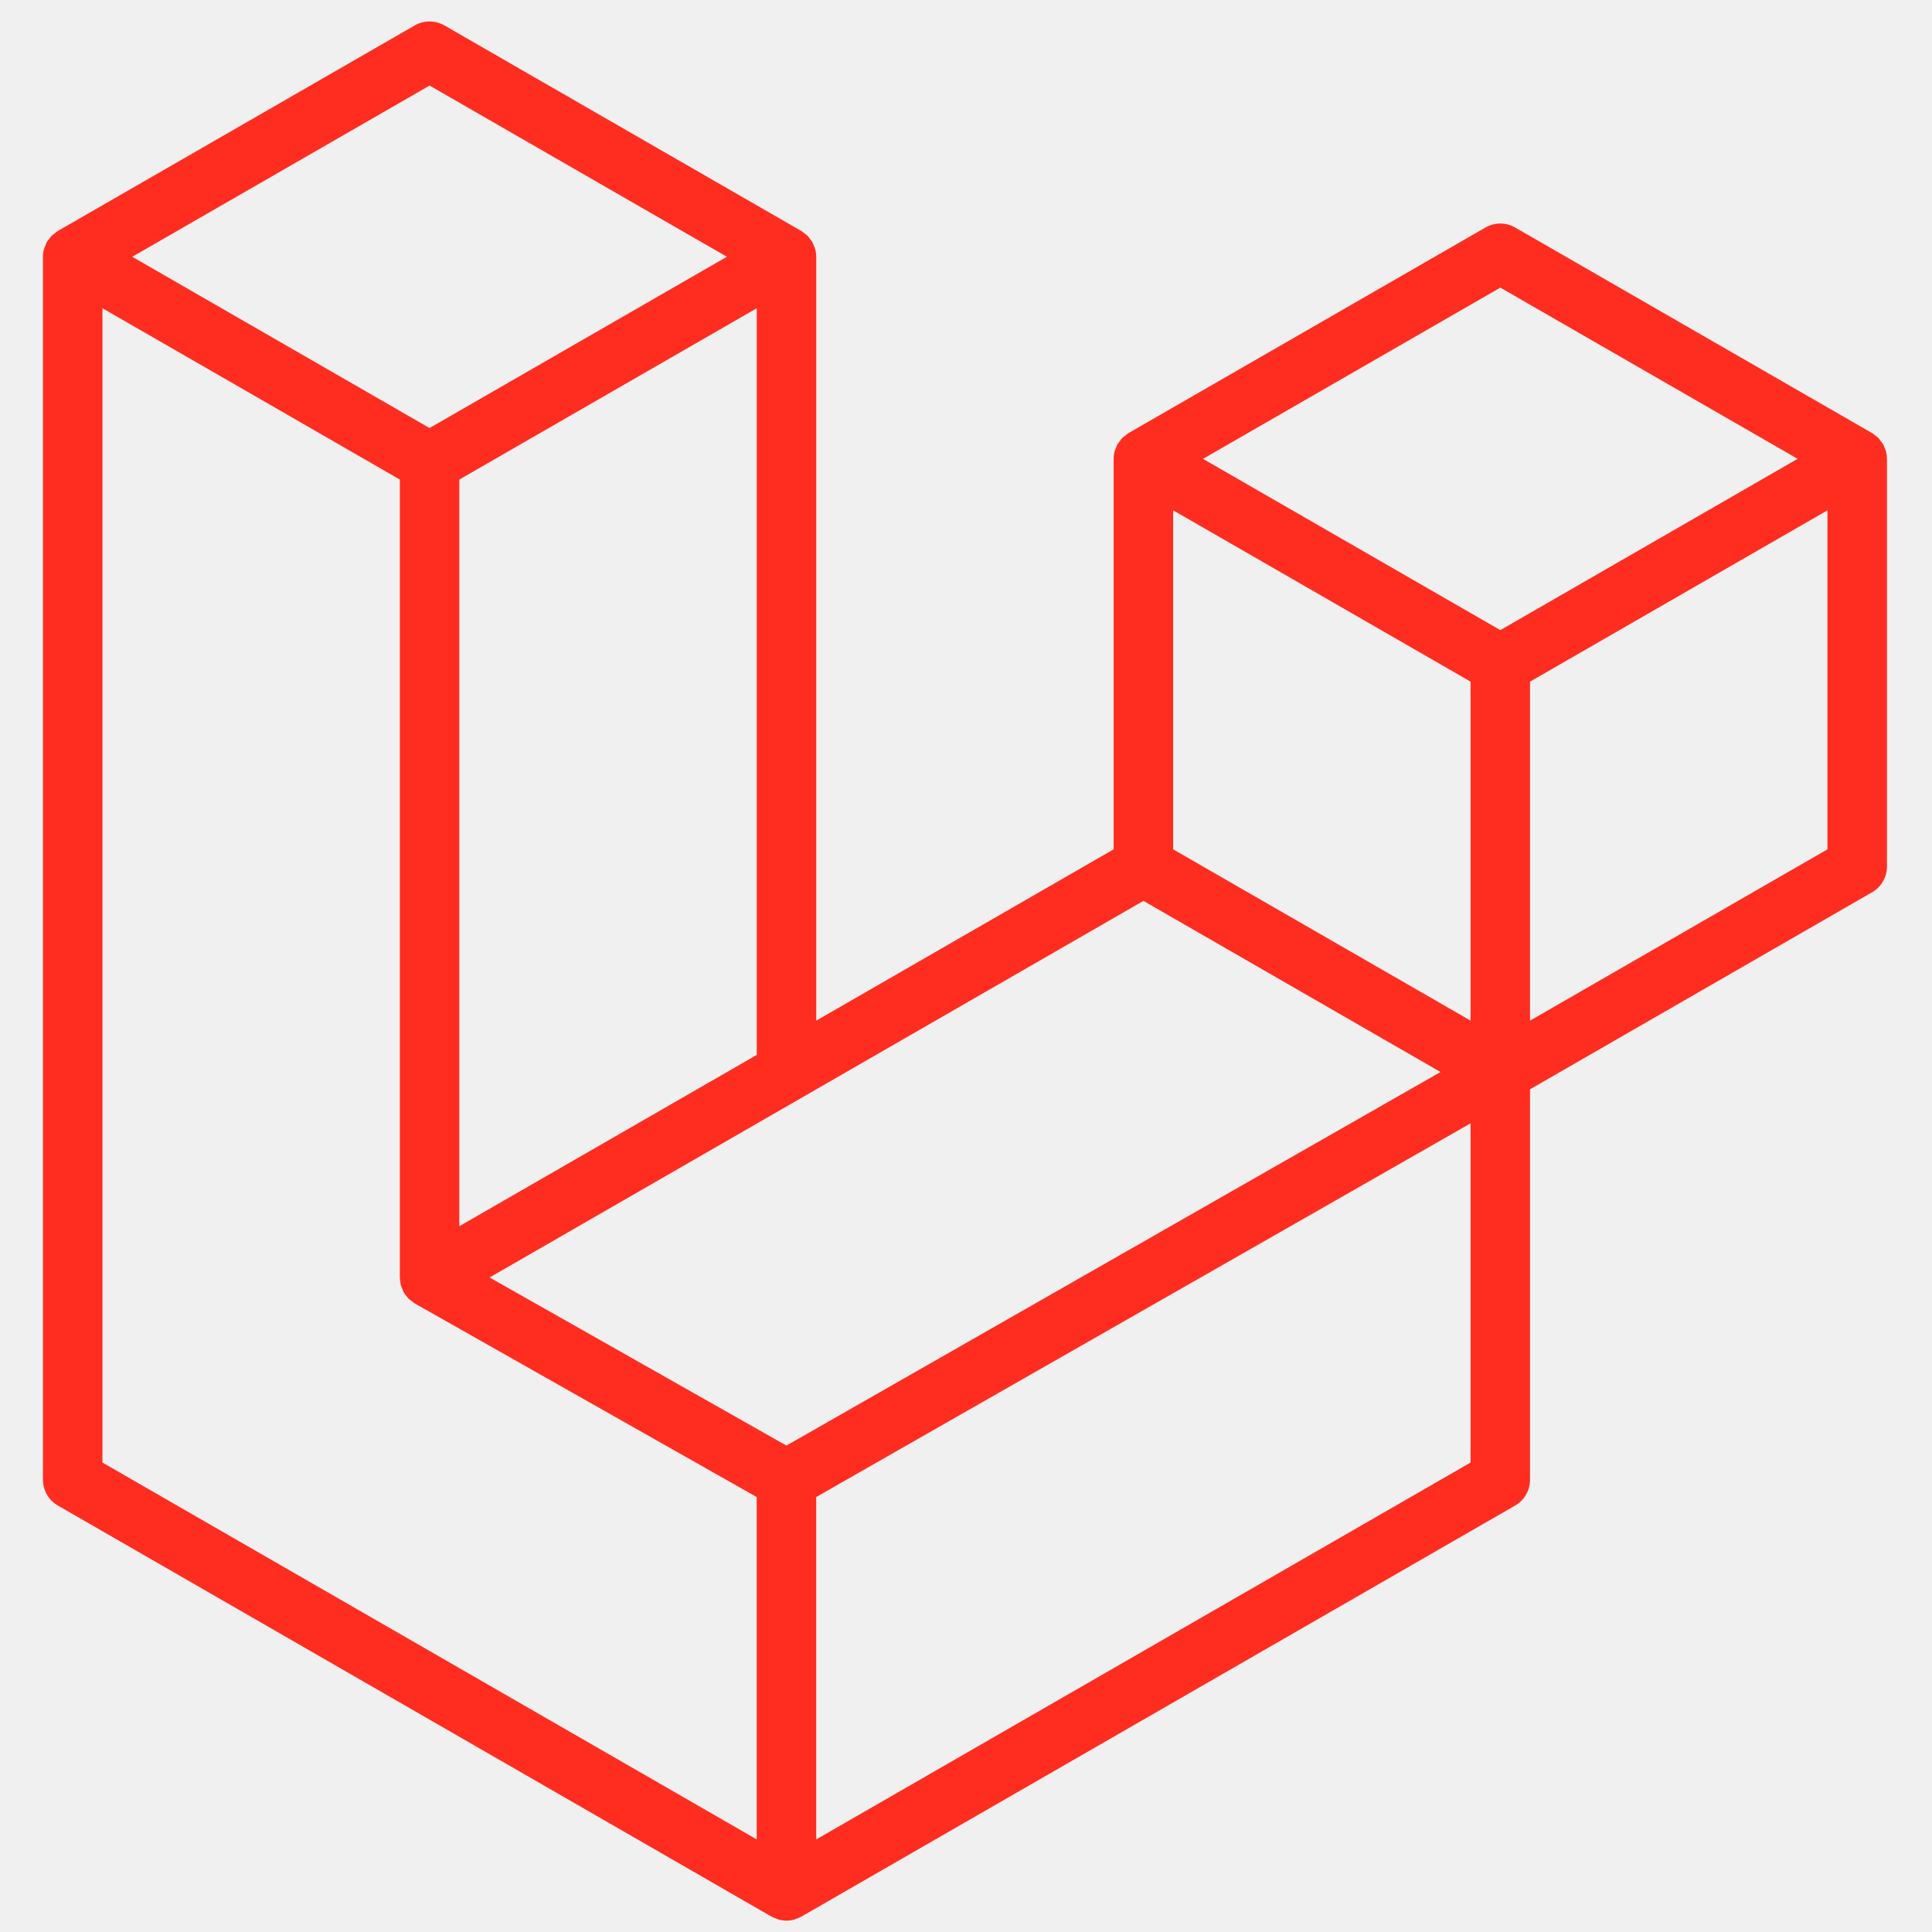
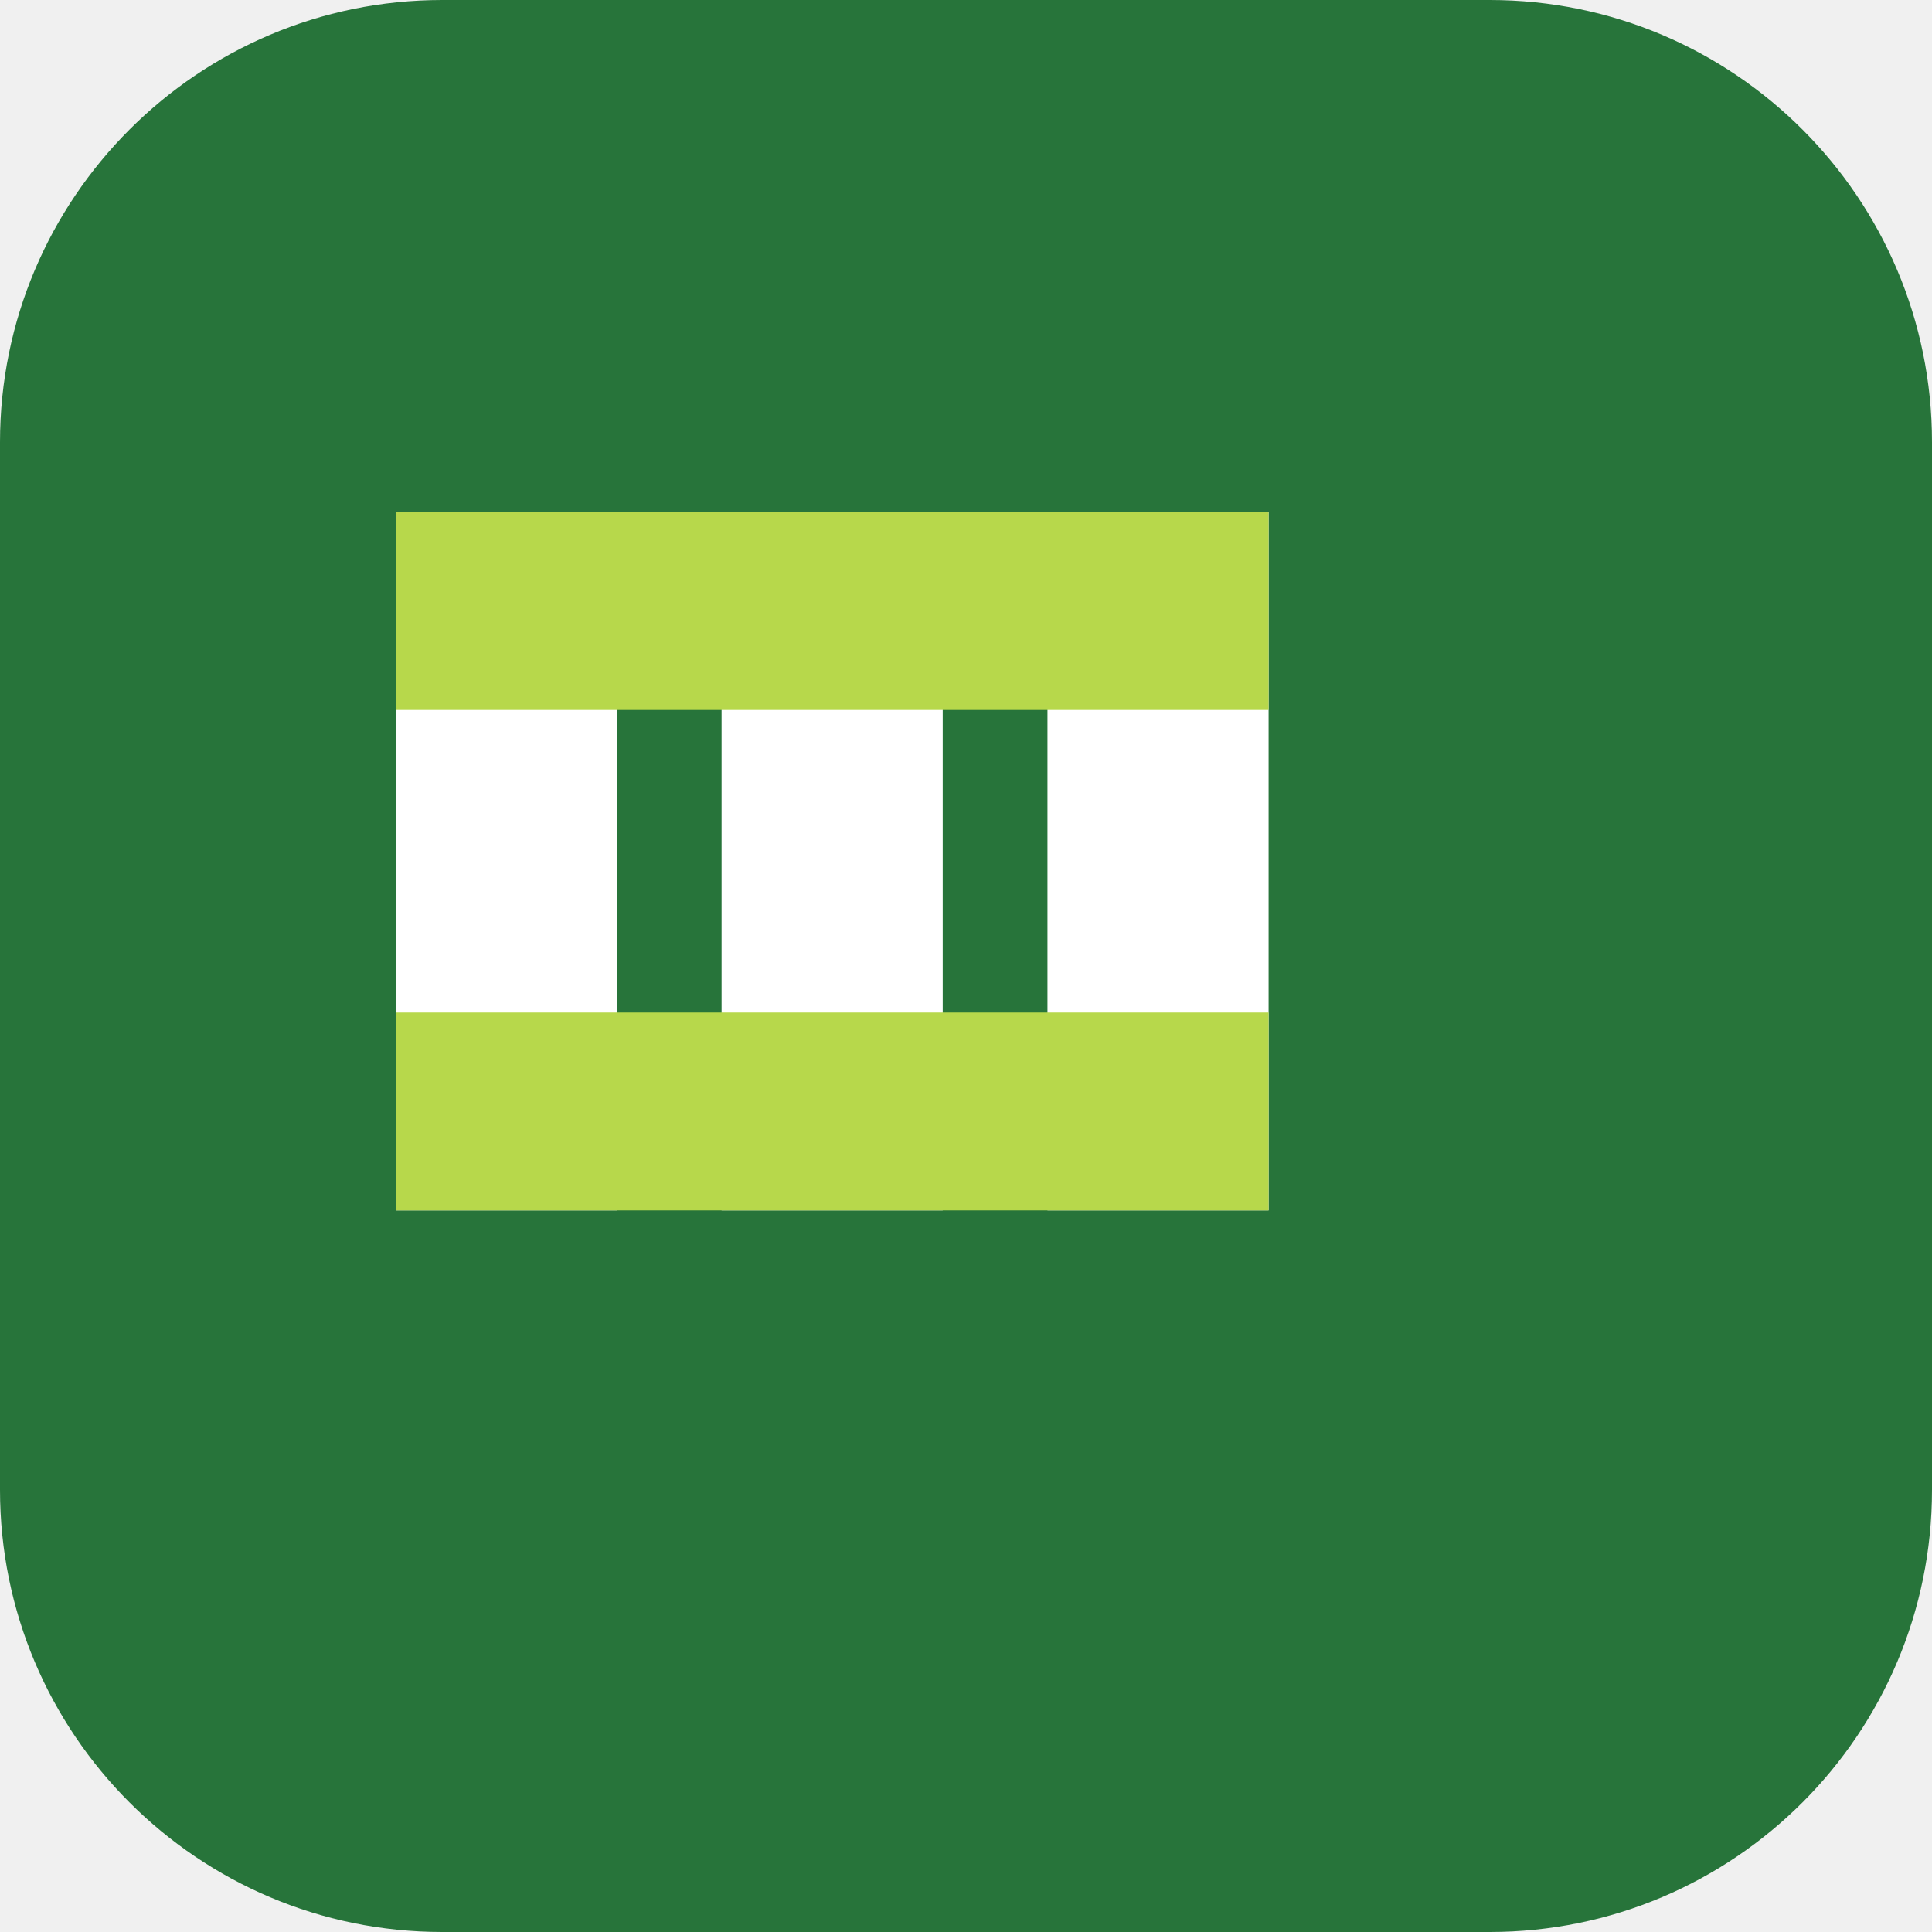
<svg xmlns="http://www.w3.org/2000/svg" width="166" height="166" viewBox="0 0 166 166" fill="none">
-   <path fill-rule="evenodd" clip-rule="evenodd" d="M162.041 38.759C162.099 38.977 162.129 39.201 162.13 39.426V74.452C162.13 74.902 162.011 75.344 161.786 75.733C161.561 76.122 161.237 76.444 160.847 76.668L131.462 93.594V127.141C131.462 128.054 130.977 128.897 130.186 129.357L68.847 164.683C68.707 164.763 68.554 164.814 68.401 164.868C68.343 164.887 68.289 164.922 68.228 164.938C67.8 165.051 67.349 165.051 66.92 164.938C66.85 164.919 66.786 164.881 66.719 164.855C66.579 164.804 66.432 164.76 66.298 164.683L4.972 129.357C4.583 129.133 4.259 128.81 4.034 128.421C3.808 128.032 3.69 127.591 3.689 127.141L3.689 22.063C3.689 21.834 3.721 21.61 3.779 21.393C3.798 21.32 3.843 21.253 3.868 21.179C3.916 21.045 3.961 20.908 4.031 20.783C4.079 20.7 4.149 20.633 4.206 20.557C4.28 20.454 4.347 20.349 4.433 20.26C4.506 20.186 4.602 20.132 4.685 20.068C4.778 19.992 4.861 19.909 4.966 19.848L35.633 2.185C36.022 1.961 36.462 1.844 36.91 1.844C37.358 1.844 37.798 1.961 38.186 2.185L68.851 19.848H68.857C68.959 19.912 69.045 19.992 69.138 20.065C69.221 20.129 69.313 20.186 69.387 20.257C69.476 20.349 69.54 20.454 69.616 20.557C69.671 20.633 69.744 20.7 69.789 20.783C69.862 20.911 69.904 21.045 69.955 21.179C69.98 21.253 70.025 21.32 70.044 21.396C70.103 21.614 70.133 21.838 70.133 22.063V87.694L95.686 72.974V39.423C95.686 39.2 95.718 38.973 95.775 38.759C95.798 38.683 95.839 38.615 95.865 38.542C95.916 38.408 95.96 38.271 96.031 38.146C96.079 38.063 96.149 37.996 96.203 37.92C96.279 37.818 96.343 37.712 96.433 37.623C96.506 37.549 96.599 37.495 96.681 37.431C96.777 37.355 96.86 37.272 96.962 37.211L127.633 19.548C128.021 19.324 128.461 19.206 128.91 19.206C129.358 19.206 129.798 19.324 130.186 19.548L160.85 37.211C160.959 37.275 161.042 37.355 161.137 37.428C161.217 37.492 161.31 37.549 161.383 37.62C161.473 37.712 161.536 37.818 161.613 37.92C161.67 37.996 161.741 38.063 161.785 38.146C161.859 38.271 161.9 38.408 161.951 38.542C161.98 38.615 162.021 38.683 162.041 38.759ZM157.018 72.974V43.848L146.287 50.028L131.462 58.568V87.694L157.021 72.974H157.018ZM126.354 125.663V96.518L111.771 104.85L70.13 128.626V158.046L126.354 125.663ZM8.801 26.485V125.663L65.018 158.043V128.629L35.649 112L35.64 111.994L35.627 111.988C35.528 111.93 35.445 111.847 35.353 111.777C35.273 111.713 35.18 111.662 35.11 111.592L35.104 111.582C35.021 111.502 34.963 111.403 34.893 111.314C34.829 111.228 34.753 111.154 34.702 111.065L34.699 111.055C34.641 110.96 34.606 110.845 34.565 110.736C34.523 110.64 34.469 110.551 34.443 110.449C34.411 110.328 34.405 110.197 34.392 110.072C34.379 109.976 34.354 109.881 34.354 109.785V109.778V41.205L19.532 32.662L8.801 26.485ZM36.913 7.35L11.364 22.063L36.907 36.777L62.453 22.06L36.907 7.35H36.913ZM50.2 99.174L65.022 90.637V26.485L54.291 32.665L39.466 41.205V105.357L50.2 99.174ZM128.91 24.713L103.363 39.426L128.91 54.14L154.453 39.423L128.91 24.713ZM126.354 58.568L111.529 50.028L100.798 43.848V72.974L115.619 81.511L126.354 87.694V58.568ZM67.571 124.205L105.042 102.803L123.772 92.109L98.245 77.405L68.854 94.334L42.066 109.762L67.571 124.205Z" fill="#FF2D20" />
+   <rect width="166" height="166" rx="38" fill="#27743A" />
+   <path d="M34 44H53V104H34V44ZM62 44H81V104H62V44ZM90 44H109V104H90V44Z" fill="white" />
+   <path d="M34 44H109V61H34V44ZM34 87H109V104H34V87Z" fill="#B7D84B" />
</svg>
